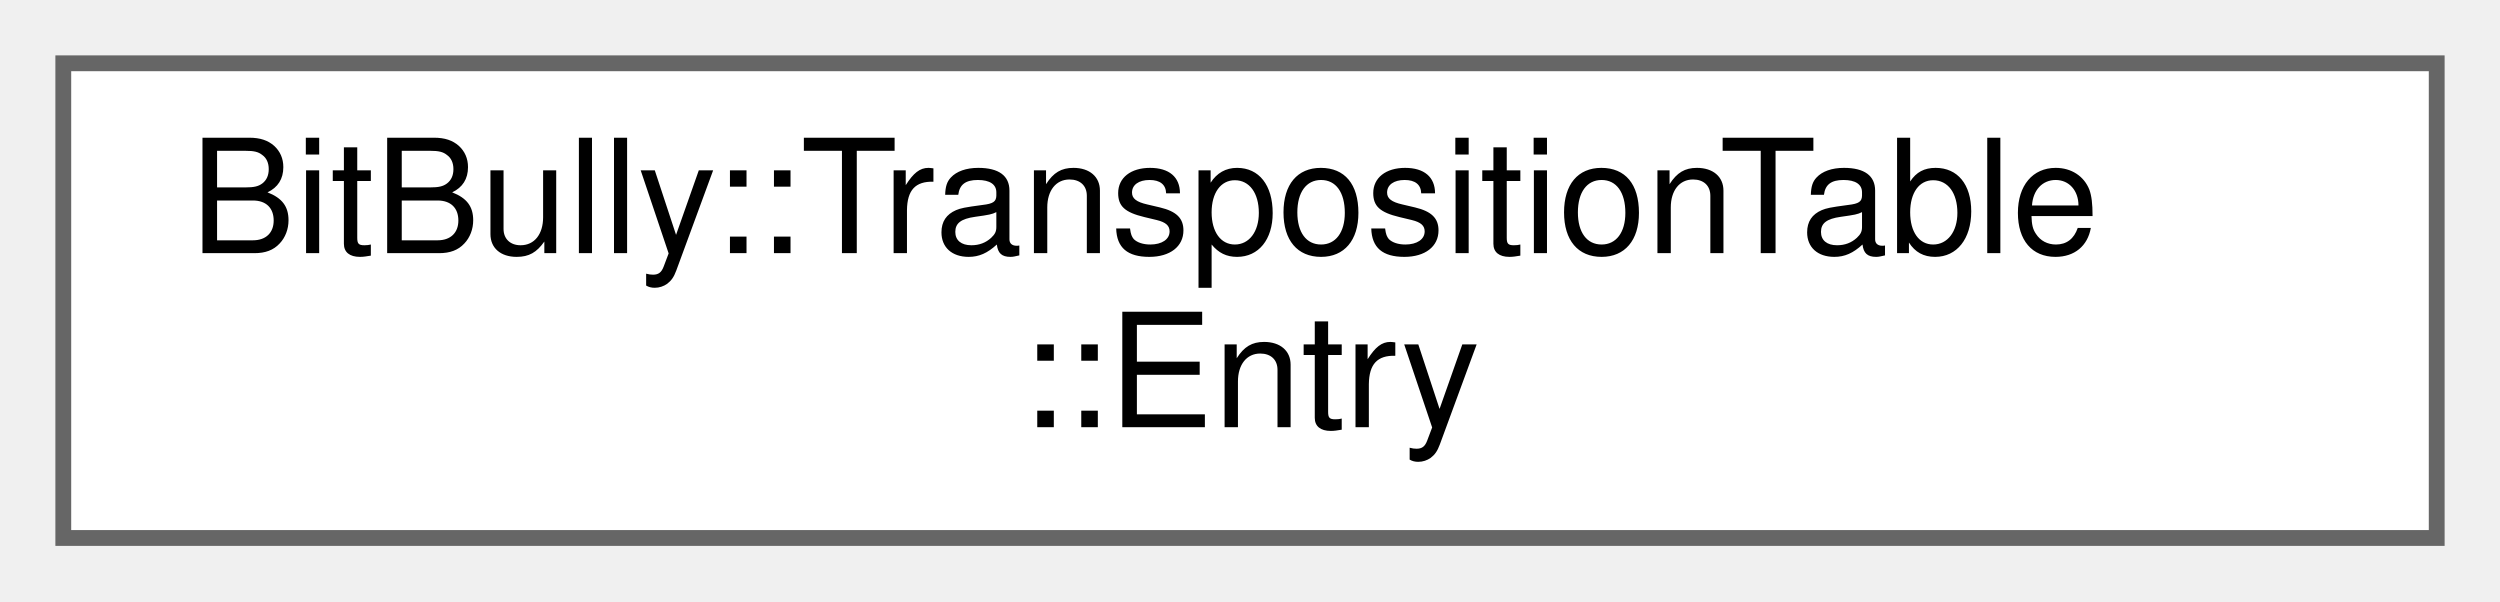
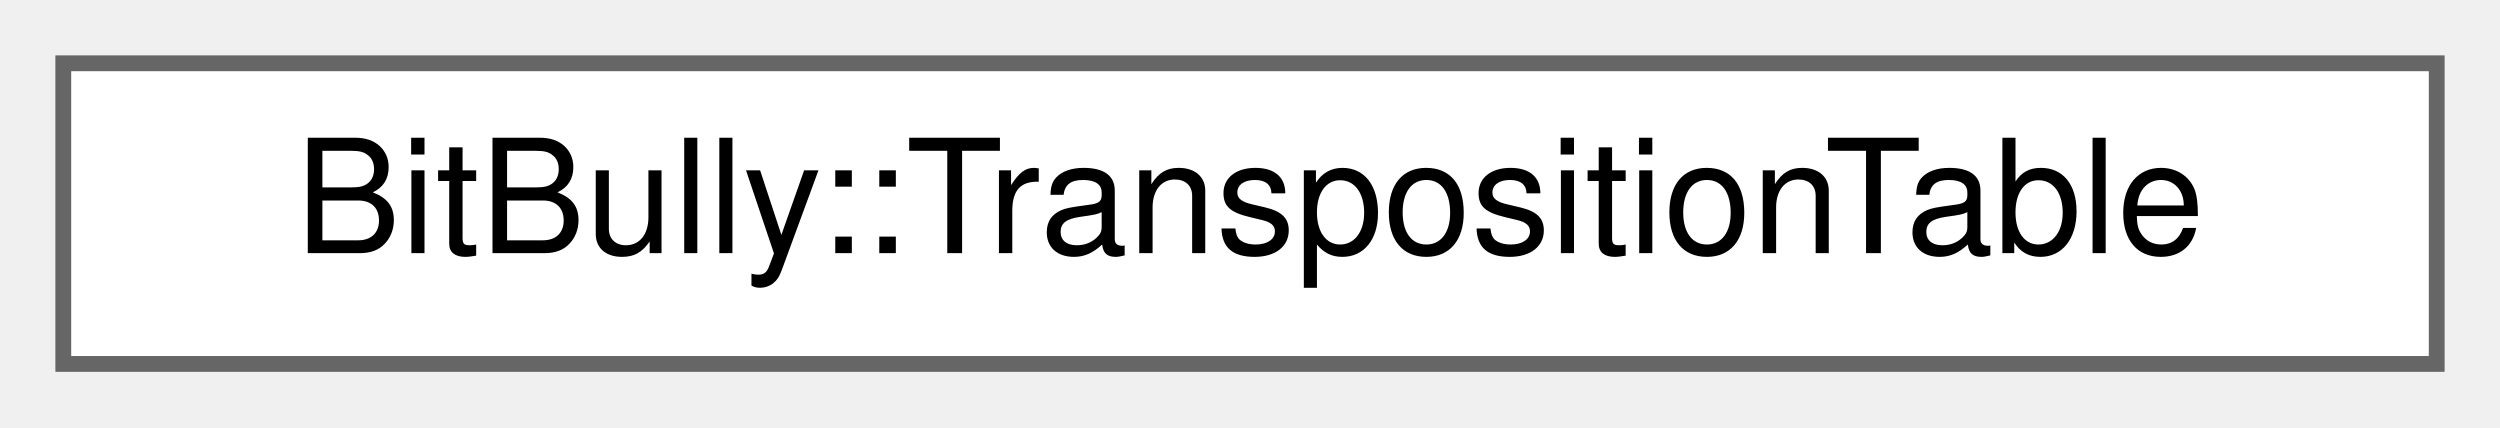
- <svg xmlns="http://www.w3.org/2000/svg" xmlns:xlink="http://www.w3.org/1999/xlink" width="158pt" height="38pt" viewBox="0.00 0.00 158.00 38.00">
-   <g id="graph0" class="graph" transform="scale(1 1) rotate(0) translate(4 34)">
+ <svg xmlns="http://www.w3.org/2000/svg" xmlns:xlink="http://www.w3.org/1999/xlink" width="158pt" height="27pt" viewBox="0.00 0.00 158.00 27.00">
+   <g id="graph0" class="graph" transform="scale(1 1) rotate(0) translate(4 23)">
    <g id="Node000000" class="node">
      <g id="a_Node000000">
-         <a xlink:href="d9/df8/structBitBully_1_1TranspositionTable_1_1Entry.html" target="_top" xlink:title=" ">
-           <polygon fill="white" stroke="#666666" points="150,-30 0,-30 0,0 150,0 150,-30" />
-           <text text-anchor="start" x="8" y="-18" font-family="Helvetica,sans-Serif" font-size="10.00">BitBully::TranspositionTable</text>
-           <text text-anchor="middle" x="75" y="-7" font-family="Helvetica,sans-Serif" font-size="10.00">::Entry</text>
+         <a xlink:href="db/dc6/classBitBully_1_1TranspositionTable.html" target="_top" xlink:title=" ">
+           <polygon fill="white" stroke="#666666" points="150,-19 0,-19 0,0 150,0 150,-19" />
+           <text text-anchor="middle" x="75" y="-7" font-family="Helvetica,sans-Serif" font-size="10.00">BitBully::TranspositionTable</text>
        </a>
      </g>
    </g>
  </g>
</svg>
